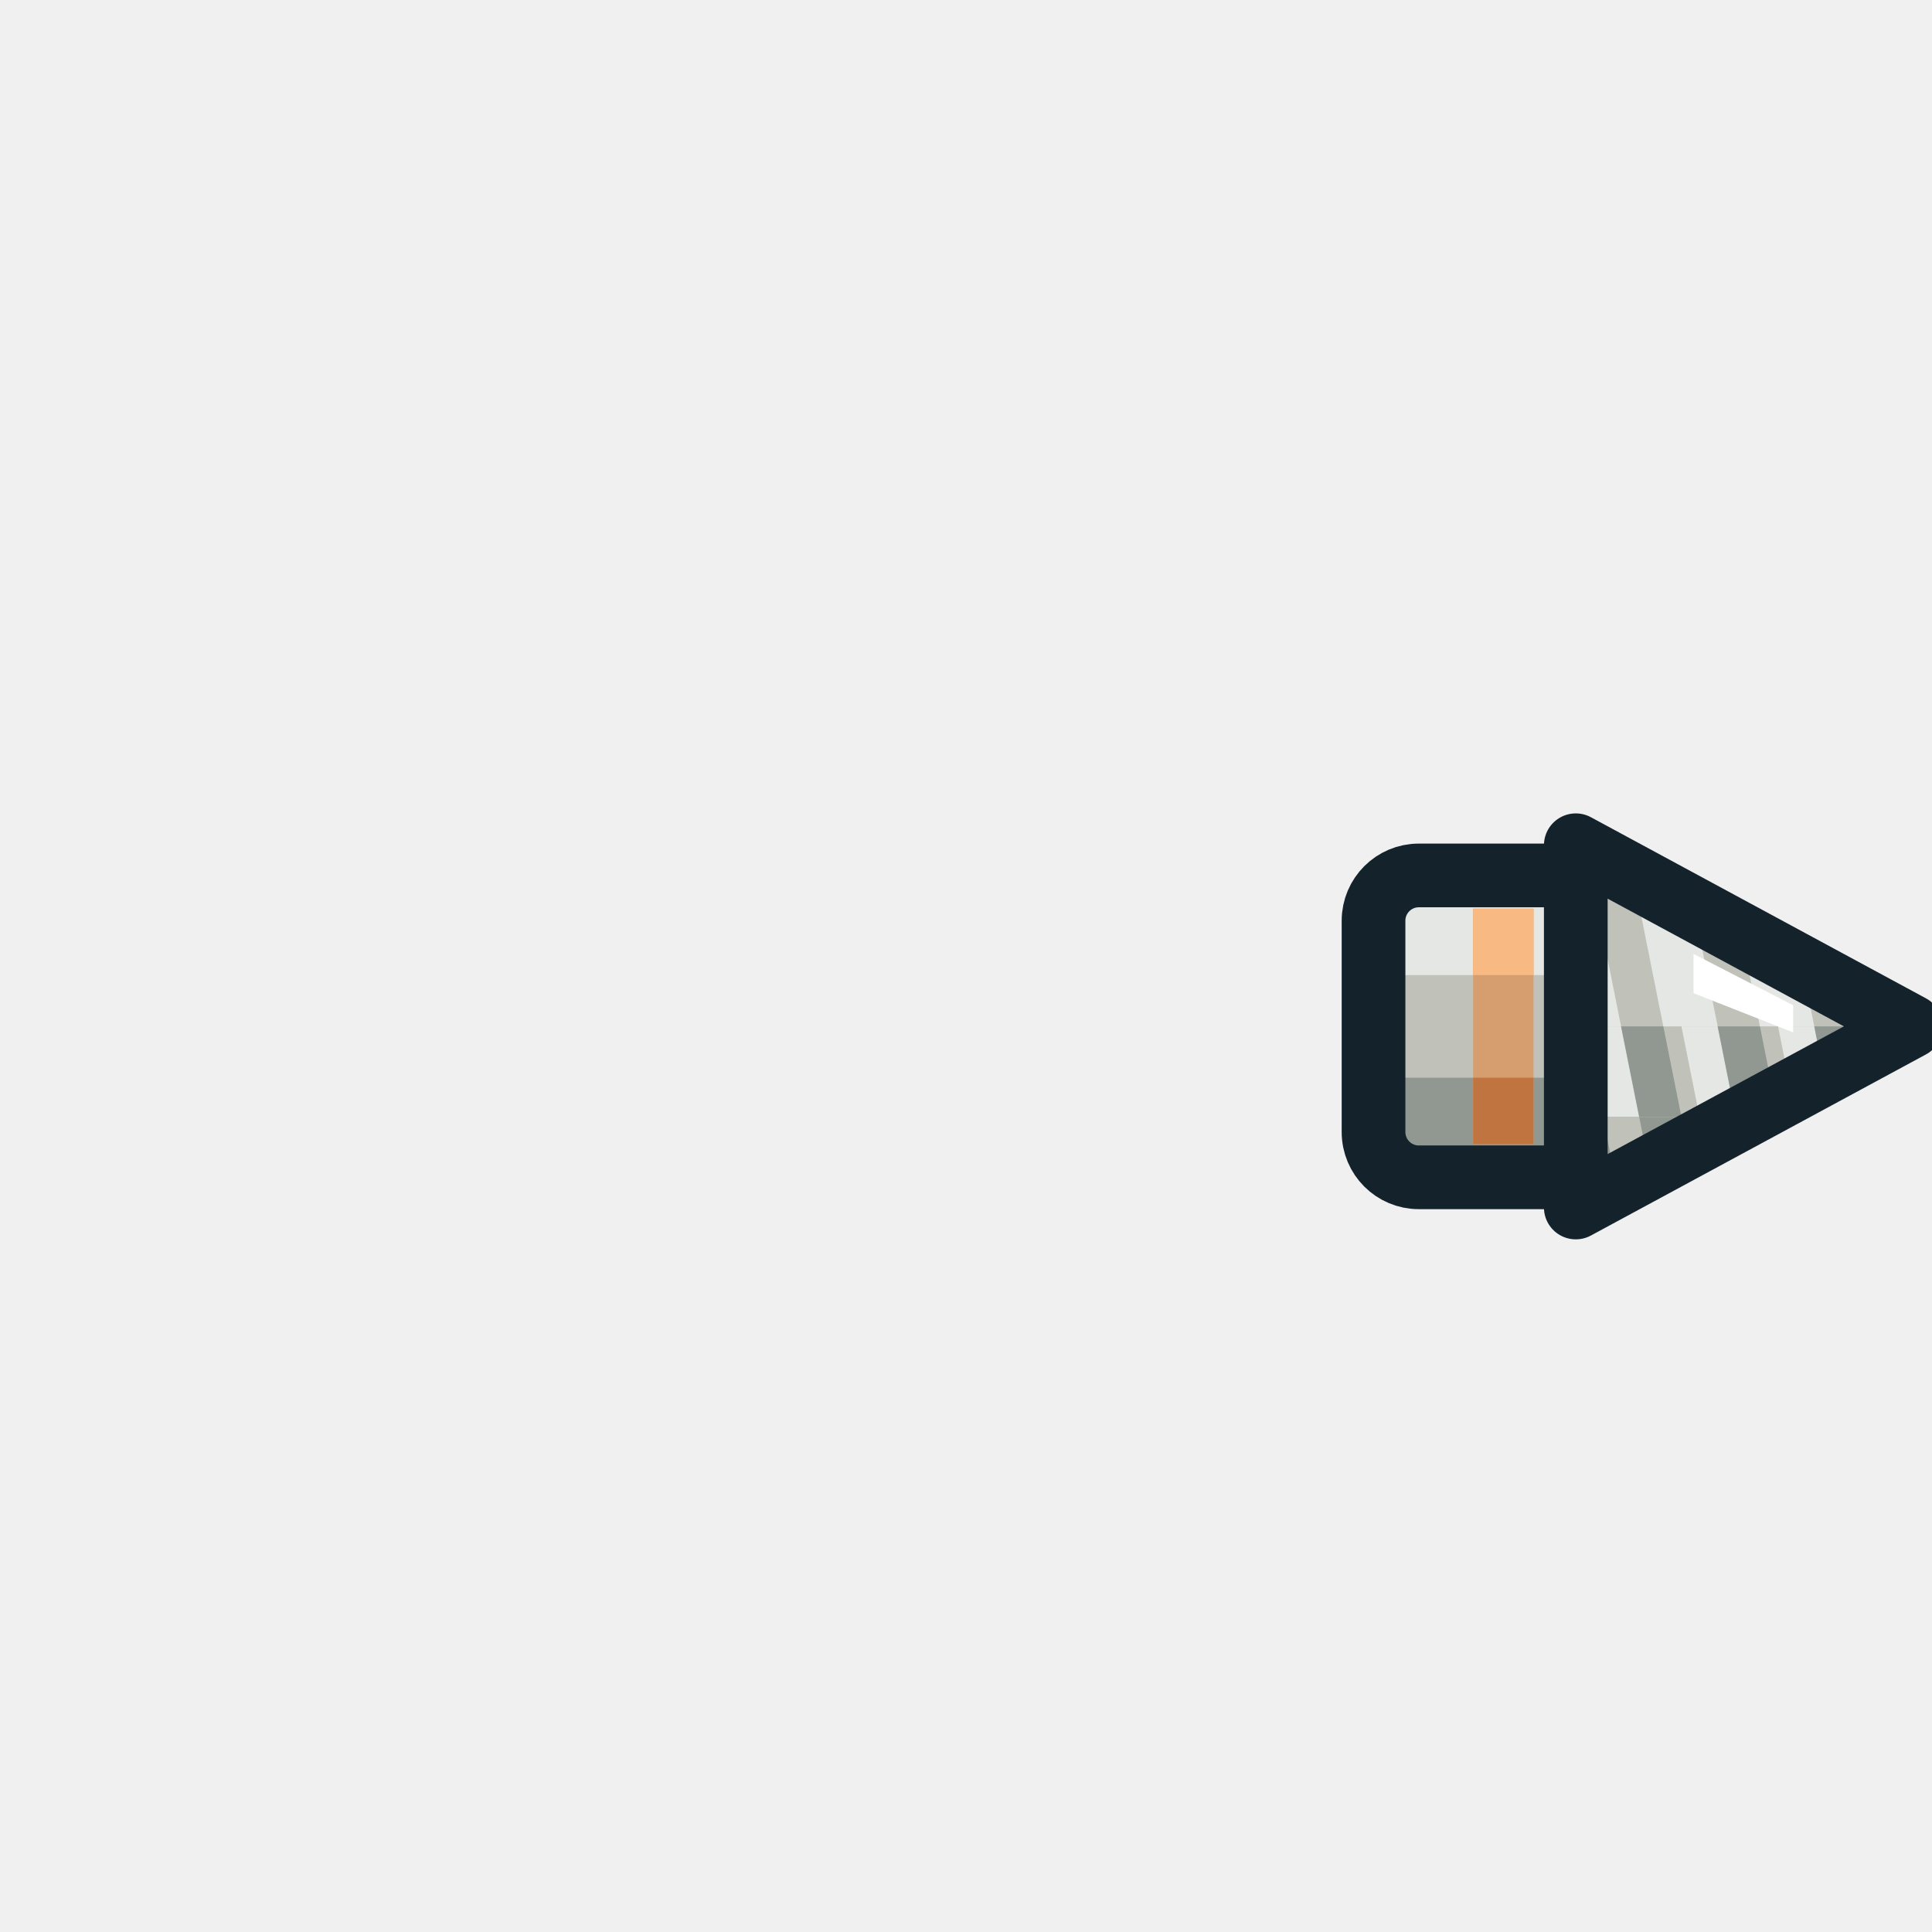
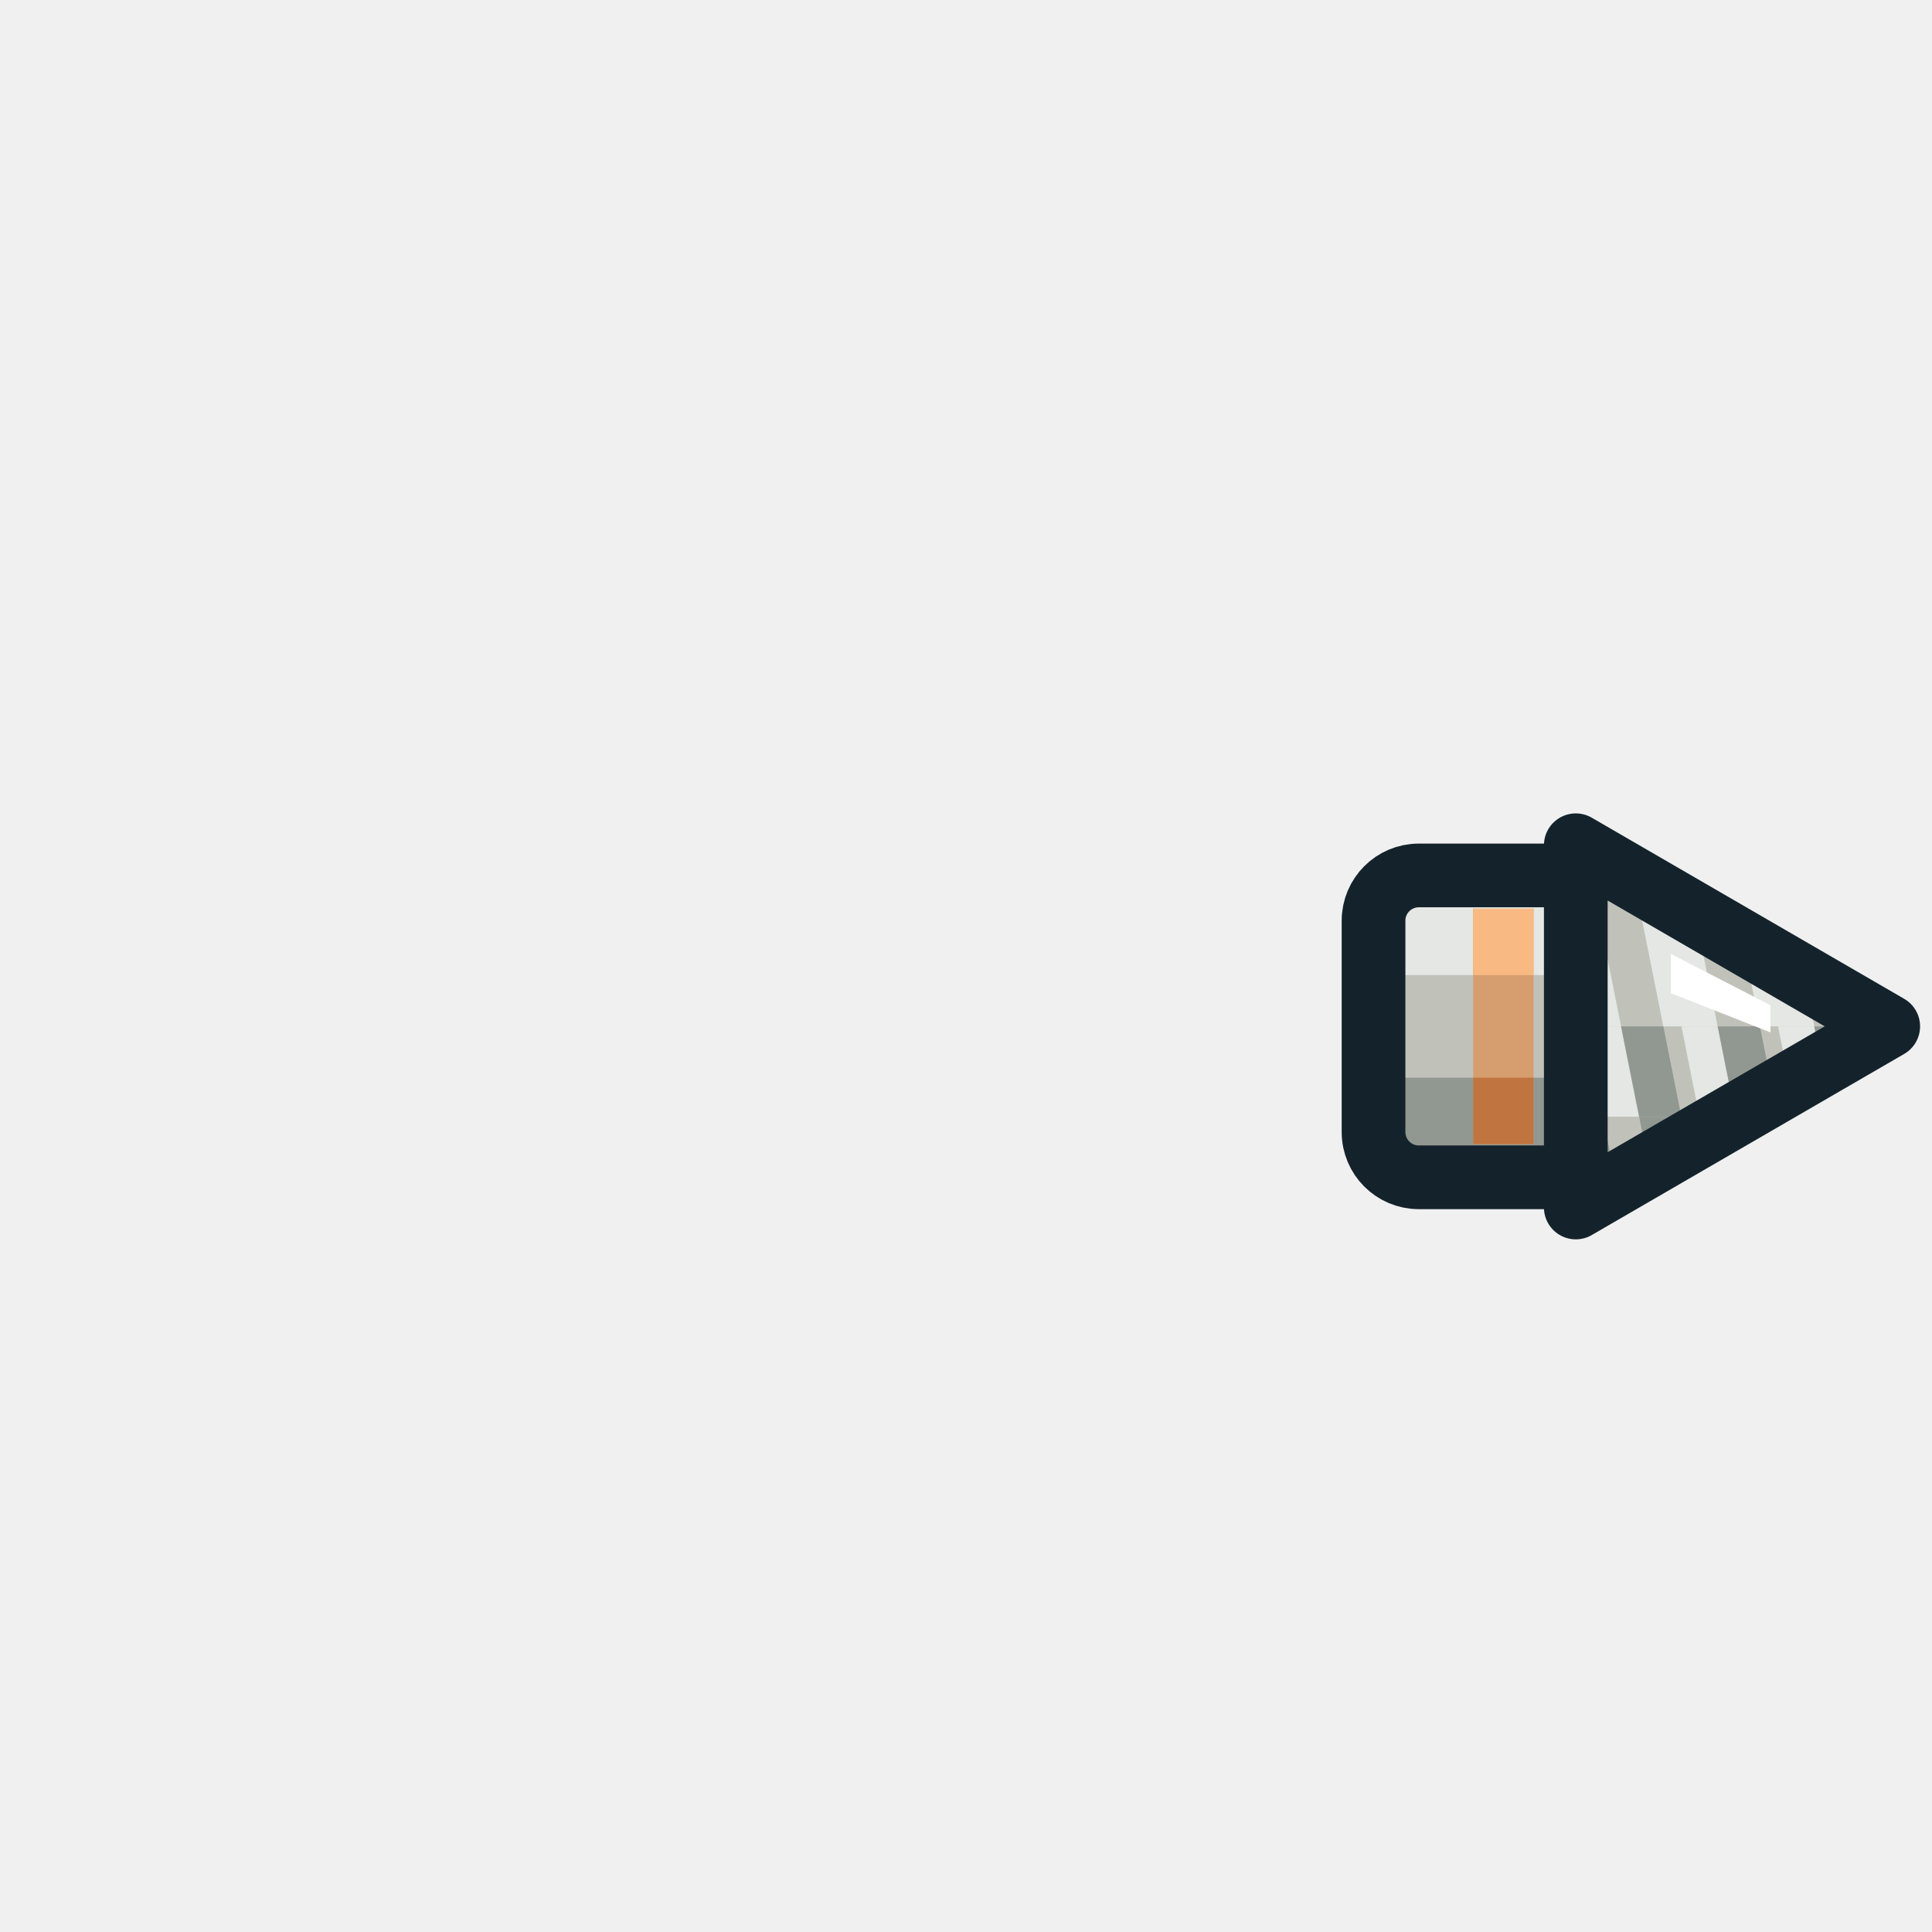
<svg xmlns="http://www.w3.org/2000/svg" width="128" height="128" viewBox="0 0 128 128">
  <g stroke-linecap="round" stroke-linejoin="round">
    <g id="drill-mount" data-layer="drill-mount">
      <g data-zone="silver">
        <defs>
          <clipPath id="rig-drill-right-7-mount-clip">
            <path d="M94 58 H103.5 A3 3 0 0 1 106.5 61 V75 A3 3 0 0 1 103.5 78 H94 A3 3 0 0 1 91 75 V61 A3 3 0 0 1 94 58 Z" />
          </clipPath>
        </defs>
        <g clip-path="url(#rig-drill-right-7-mount-clip)">
          <path d="M94 58 H103.5 A3 3 0 0 1 106.5 61 V75 A3 3 0 0 1 103.5 78 H94 A3 3 0 0 1 91 75 V61 A3 3 0 0 1 94 58 Z" fill="#c0c2ba" />
          <path d="M86 -8 L110 -8 L110 64.6 L86 64.6 Z" fill="#e4e7e3" />
          <path d="M86 71.4 L110 71.4 L110 136 L86 136 Z" fill="#909891" />
        </g>
        <path d="M94 58 H103.5 A3 3 0 0 1 106.5 61 V75 A3 3 0 0 1 103.5 78 H94 A3 3 0 0 1 91 75 V61 A3 3 0 0 1 94 58 Z" fill="none" stroke="#14232b" stroke-width="4.22" stroke-linejoin="round" />
      </g>
      <g data-zone="copper">
        <defs>
          <clipPath id="rig-drill-right-7-ring-clip">
            <path d="M97.6 60.2 L101.6 60.2 L101.6 75.8 L97.6 75.8 Z" />
          </clipPath>
        </defs>
        <g clip-path="url(#rig-drill-right-7-ring-clip)">
          <path d="M97.6 60.2 L101.6 60.2 L101.6 75.8 L97.6 75.8 Z" fill="#d69d6e" />
          <path d="M90 -8 L110 -8 L110 64.6 L90 64.6 Z" fill="#f8ba82" />
          <path d="M90 71.4 L110 71.4 L110 136 L90 136 Z" fill="#c0743f" />
        </g>
      </g>
    </g>
    <g id="auger-flutes" data-layer="auger-flutes">
      <g data-zone="silver">
        <defs>
          <clipPath id="rig-drill-right-7-bit-clip">
-             <path d="M104.4 56 L126.6 68 L104.4 80 Z" />
+             <path d="M104.4 56 L125.1 68 L104.4 80 Z" />
          </clipPath>
        </defs>
        <g clip-path="url(#rig-drill-right-7-bit-clip)">
-           <path d="M104.4 56 L126.6 68 L104.4 80 Z" fill="#c0c2ba" />
+           <path d="M104.4 56 L125.1 68 L104.4 80 Z" fill="#c0c2ba" />
          <path d="M100 50 L130 50 L130 68 L100 68 Z" fill="#e4e7e3" />
          <path d="M100 74 L130 74 L130 86 L100 86 Z" fill="#909891" />
          <path d="M92.2 68 L94.6 68 L95.8 74 L93.4 74 Z" fill="#e4e7e3" />
          <path d="M93.4 74 L95.8 74 L97.8 84 L95.4 84 Z" fill="#c0c2ba" />
          <path d="M91.4 52 L94.2 52 L97.4 68 L94.6 68 Z" fill="#c0c2ba" />
          <path d="M94.6 68 L97.4 68 L98.6 74 L95.8 74 Z" fill="#909891" />
          <path d="M98.6 68 L101 68 L102.2 74 L99.8 74 Z" fill="#e4e7e3" />
          <path d="M99.8 74 L102.2 74 L104.2 84 L101.8 84 Z" fill="#c0c2ba" />
          <path d="M97.8 52 L100.6 52 L103.8 68 L101 68 Z" fill="#c0c2ba" />
          <path d="M101 68 L103.8 68 L105 74 L102.2 74 Z" fill="#909891" />
          <path d="M105 68 L107.4 68 L108.6 74 L106.2 74 Z" fill="#e4e7e3" />
          <path d="M106.2 74 L108.6 74 L110.6 84 L108.2 84 Z" fill="#c0c2ba" />
          <path d="M104.2 52 L107 52 L110.2 68 L107.4 68 Z" fill="#c0c2ba" />
          <path d="M107.4 68 L110.2 68 L111.4 74 L108.6 74 Z" fill="#909891" />
          <path d="M111.4 68 L113.8 68 L115 74 L112.6 74 Z" fill="#e4e7e3" />
          <path d="M112.6 74 L115 74 L117 84 L114.6 84 Z" fill="#c0c2ba" />
          <path d="M110.6 52 L113.4 52 L116.6 68 L113.8 68 Z" fill="#c0c2ba" />
          <path d="M113.8 68 L116.6 68 L117.8 74 L115 74 Z" fill="#909891" />
          <path d="M117.8 68 L120.2 68 L121.4 74 L119 74 Z" fill="#e4e7e3" />
          <path d="M119 74 L121.4 74 L123.4 84 L121 84 Z" fill="#c0c2ba" />
          <path d="M117 52 L119.8 52 L123 68 L120.2 68 Z" fill="#c0c2ba" />
          <path d="M120.2 68 L123 68 L124.2 74 L121.4 74 Z" fill="#909891" />
          <path d="M124.2 68 L126.6 68 L127.8 74 L125.4 74 Z" fill="#e4e7e3" />
          <path d="M125.4 74 L127.8 74 L129.8 84 L127.4 84 Z" fill="#c0c2ba" />
          <path d="M123.4 52 L126.2 52 L129.4 68 L126.6 68 Z" fill="#c0c2ba" />
          <path d="M126.6 68 L129.4 68 L130.6 74 L127.8 74 Z" fill="#909891" />
          <path d="M130.6 68 L133 68 L134.2 74 L131.8 74 Z" fill="#e4e7e3" />
          <path d="M131.8 74 L134.2 74 L136.2 84 L133.8 84 Z" fill="#c0c2ba" />
          <path d="M129.8 52 L132.6 52 L135.8 68 L133 68 Z" fill="#c0c2ba" />
          <path d="M133 68 L135.8 68 L137 74 L134.2 74 Z" fill="#909891" />
          <path d="M137 68 L139.4 68 L140.6 74 L138.2 74 Z" fill="#e4e7e3" />
          <path d="M138.2 74 L140.6 74 L142.6 84 L140.2 84 Z" fill="#c0c2ba" />
          <path d="M136.2 52 L139 52 L142.2 68 L139.4 68 Z" fill="#c0c2ba" />
          <path d="M139.4 68 L142.2 68 L143.4 74 L140.6 74 Z" fill="#909891" />
          <path d="M143.4 68 L145.8 68 L147 74 L144.6 74 Z" fill="#e4e7e3" />
          <path d="M144.6 74 L147 74 L149 84 L146.6 84 Z" fill="#c0c2ba" />
          <path d="M142.6 52 L145.4 52 L148.6 68 L145.8 68 Z" fill="#c0c2ba" />
          <path d="M145.8 68 L148.6 68 L149.8 74 L147 74 Z" fill="#909891" />
          <path d="M149.8 68 L152.2 68 L153.4 74 L151 74 Z" fill="#e4e7e3" />
          <path d="M151 74 L153.4 74 L155.4 84 L153 84 Z" fill="#c0c2ba" />
          <path d="M149 52 L151.8 52 L155 68 L152.2 68 Z" fill="#c0c2ba" />
          <path d="M152.2 68 L155 68 L156.2 74 L153.4 74 Z" fill="#909891" />
-           <path d="M112.2 63.2 L118.8 66.6 L118.8 68.4 L112.2 65.8 Z" fill="#ffffff" />
+           <path d="M110.7 63.2 L117.3 66.6 L117.3 68.4 L110.7 65.8 Z" fill="#ffffff" />
        </g>
-         <path d="M104.4 56 L126.6 68 L104.4 80 Z" fill="none" stroke="#14232b" stroke-width="4.22" stroke-linejoin="round" />
+         <path d="M104.4 56 L125.1 68 L104.4 80 Z" fill="none" stroke="#14232b" stroke-width="4.22" stroke-linejoin="round" />
      </g>
    </g>
  </g>
</svg>
